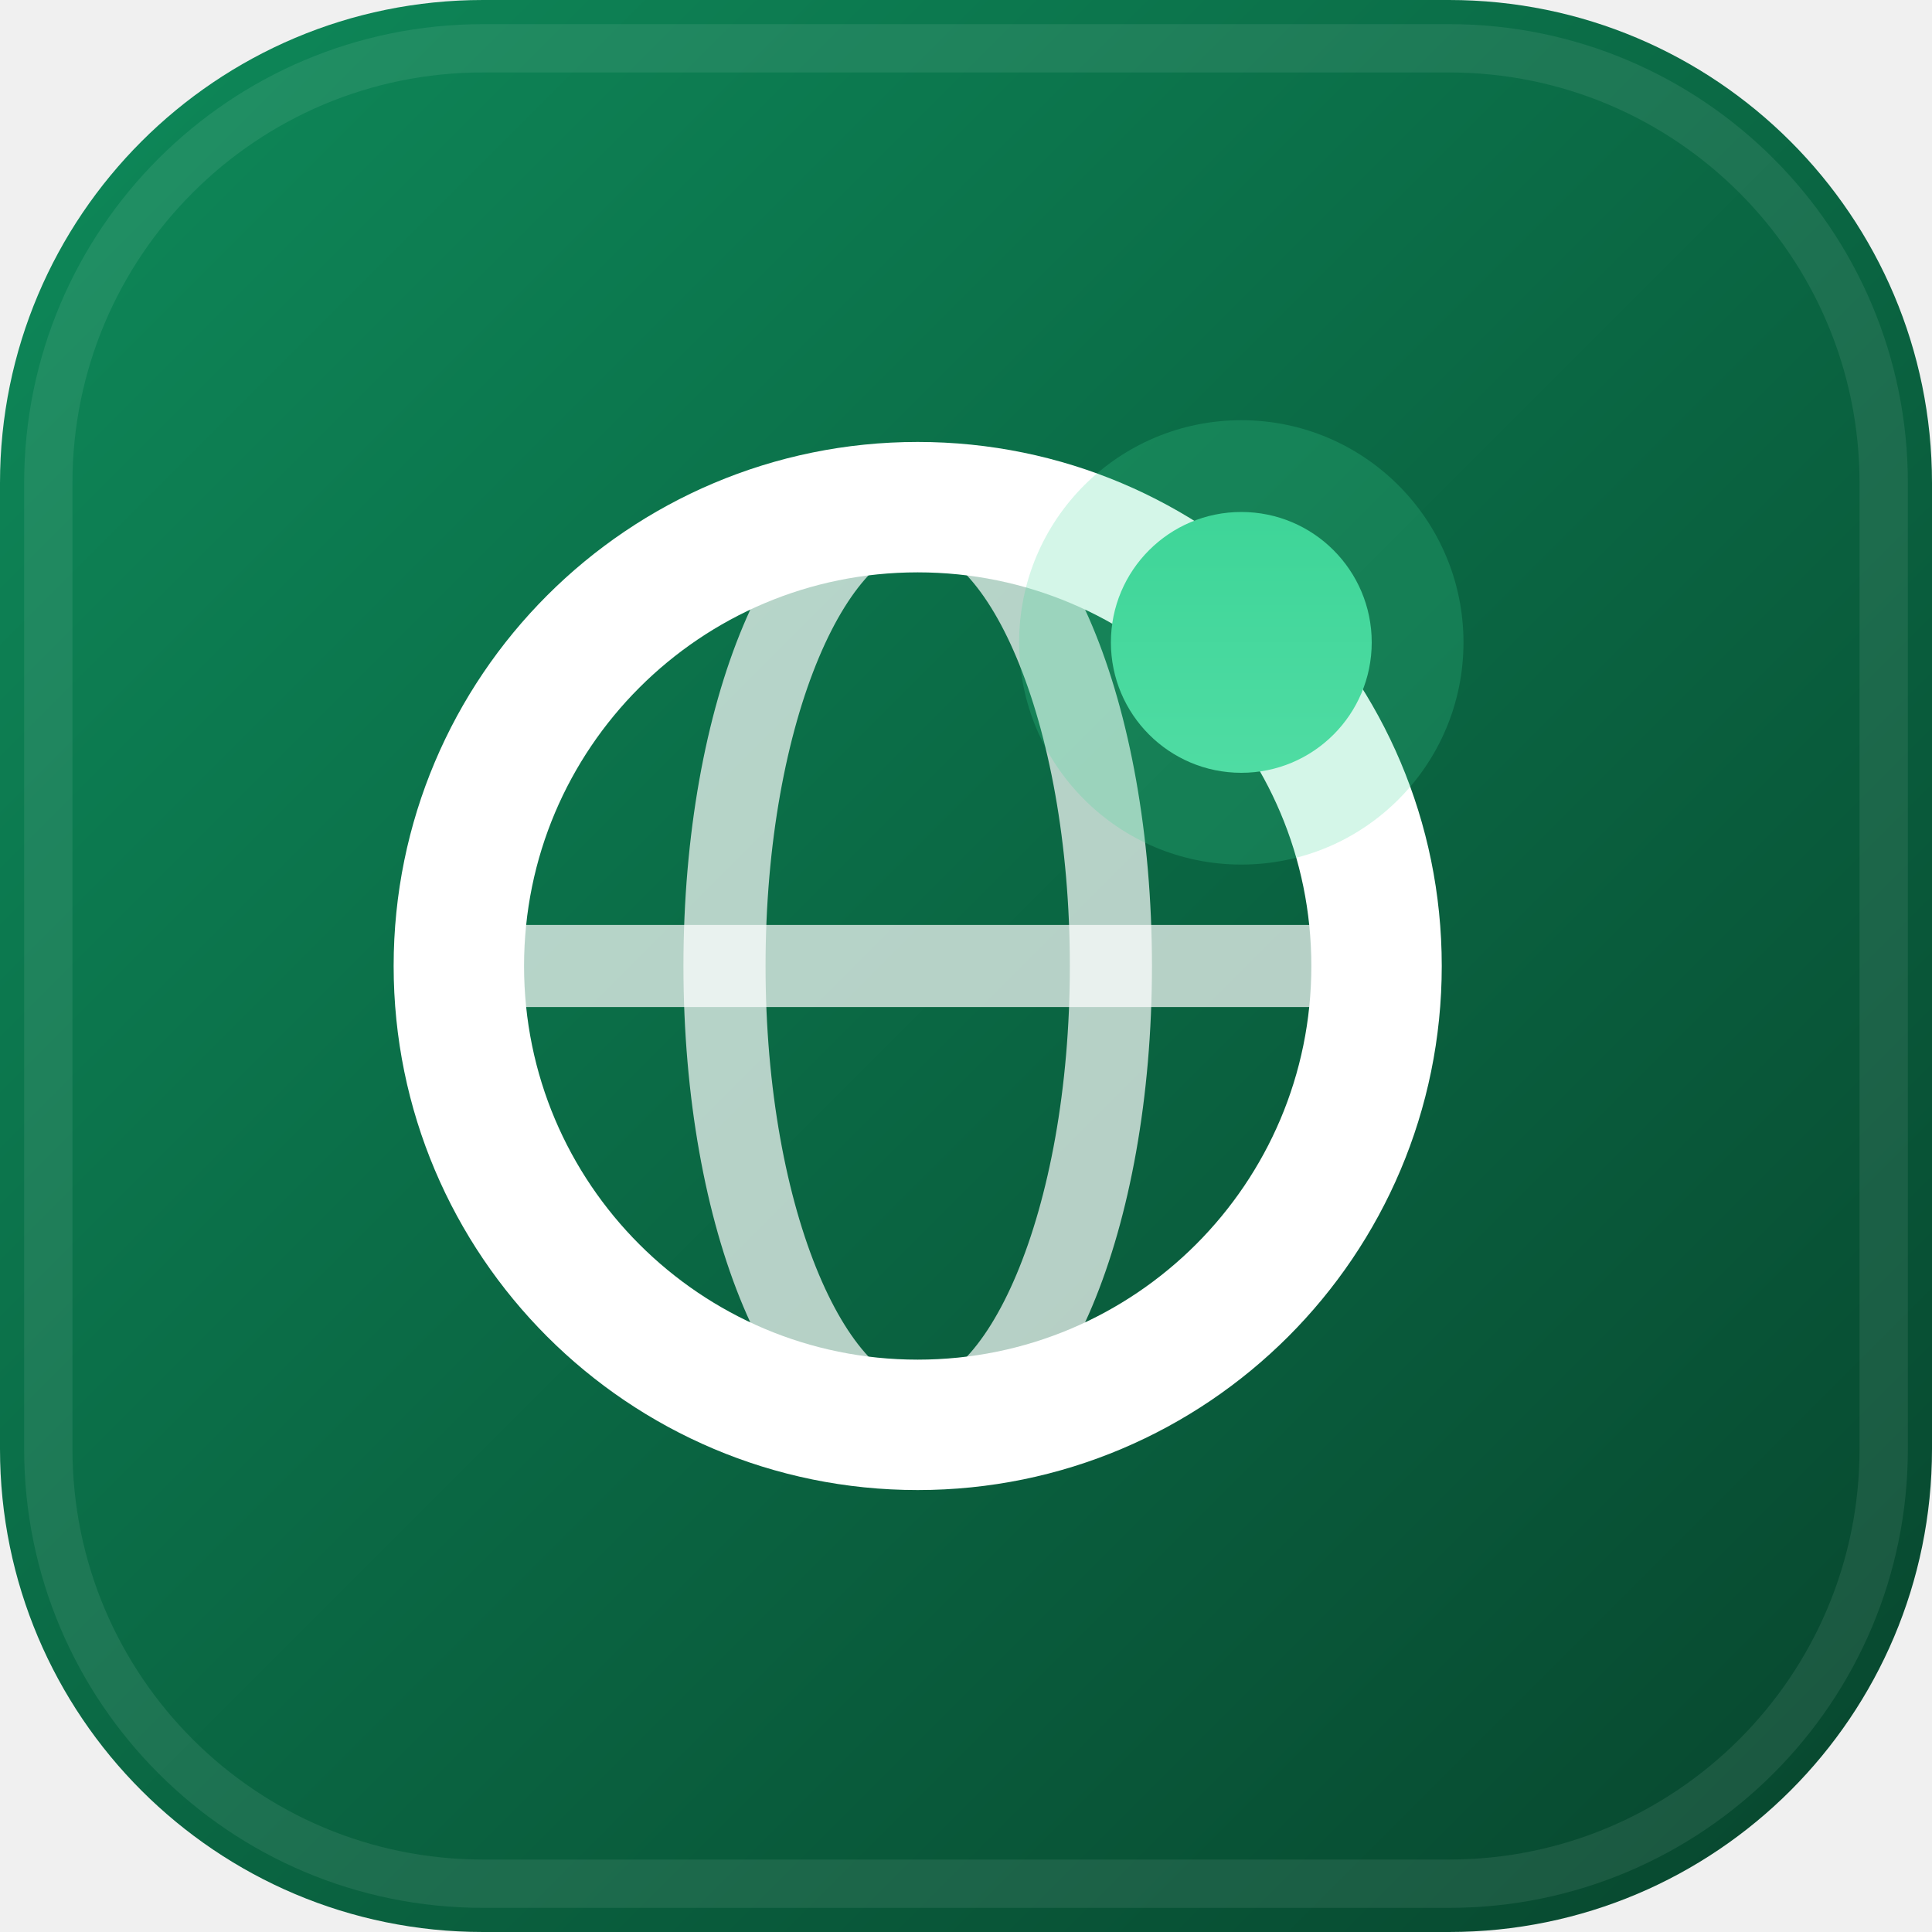
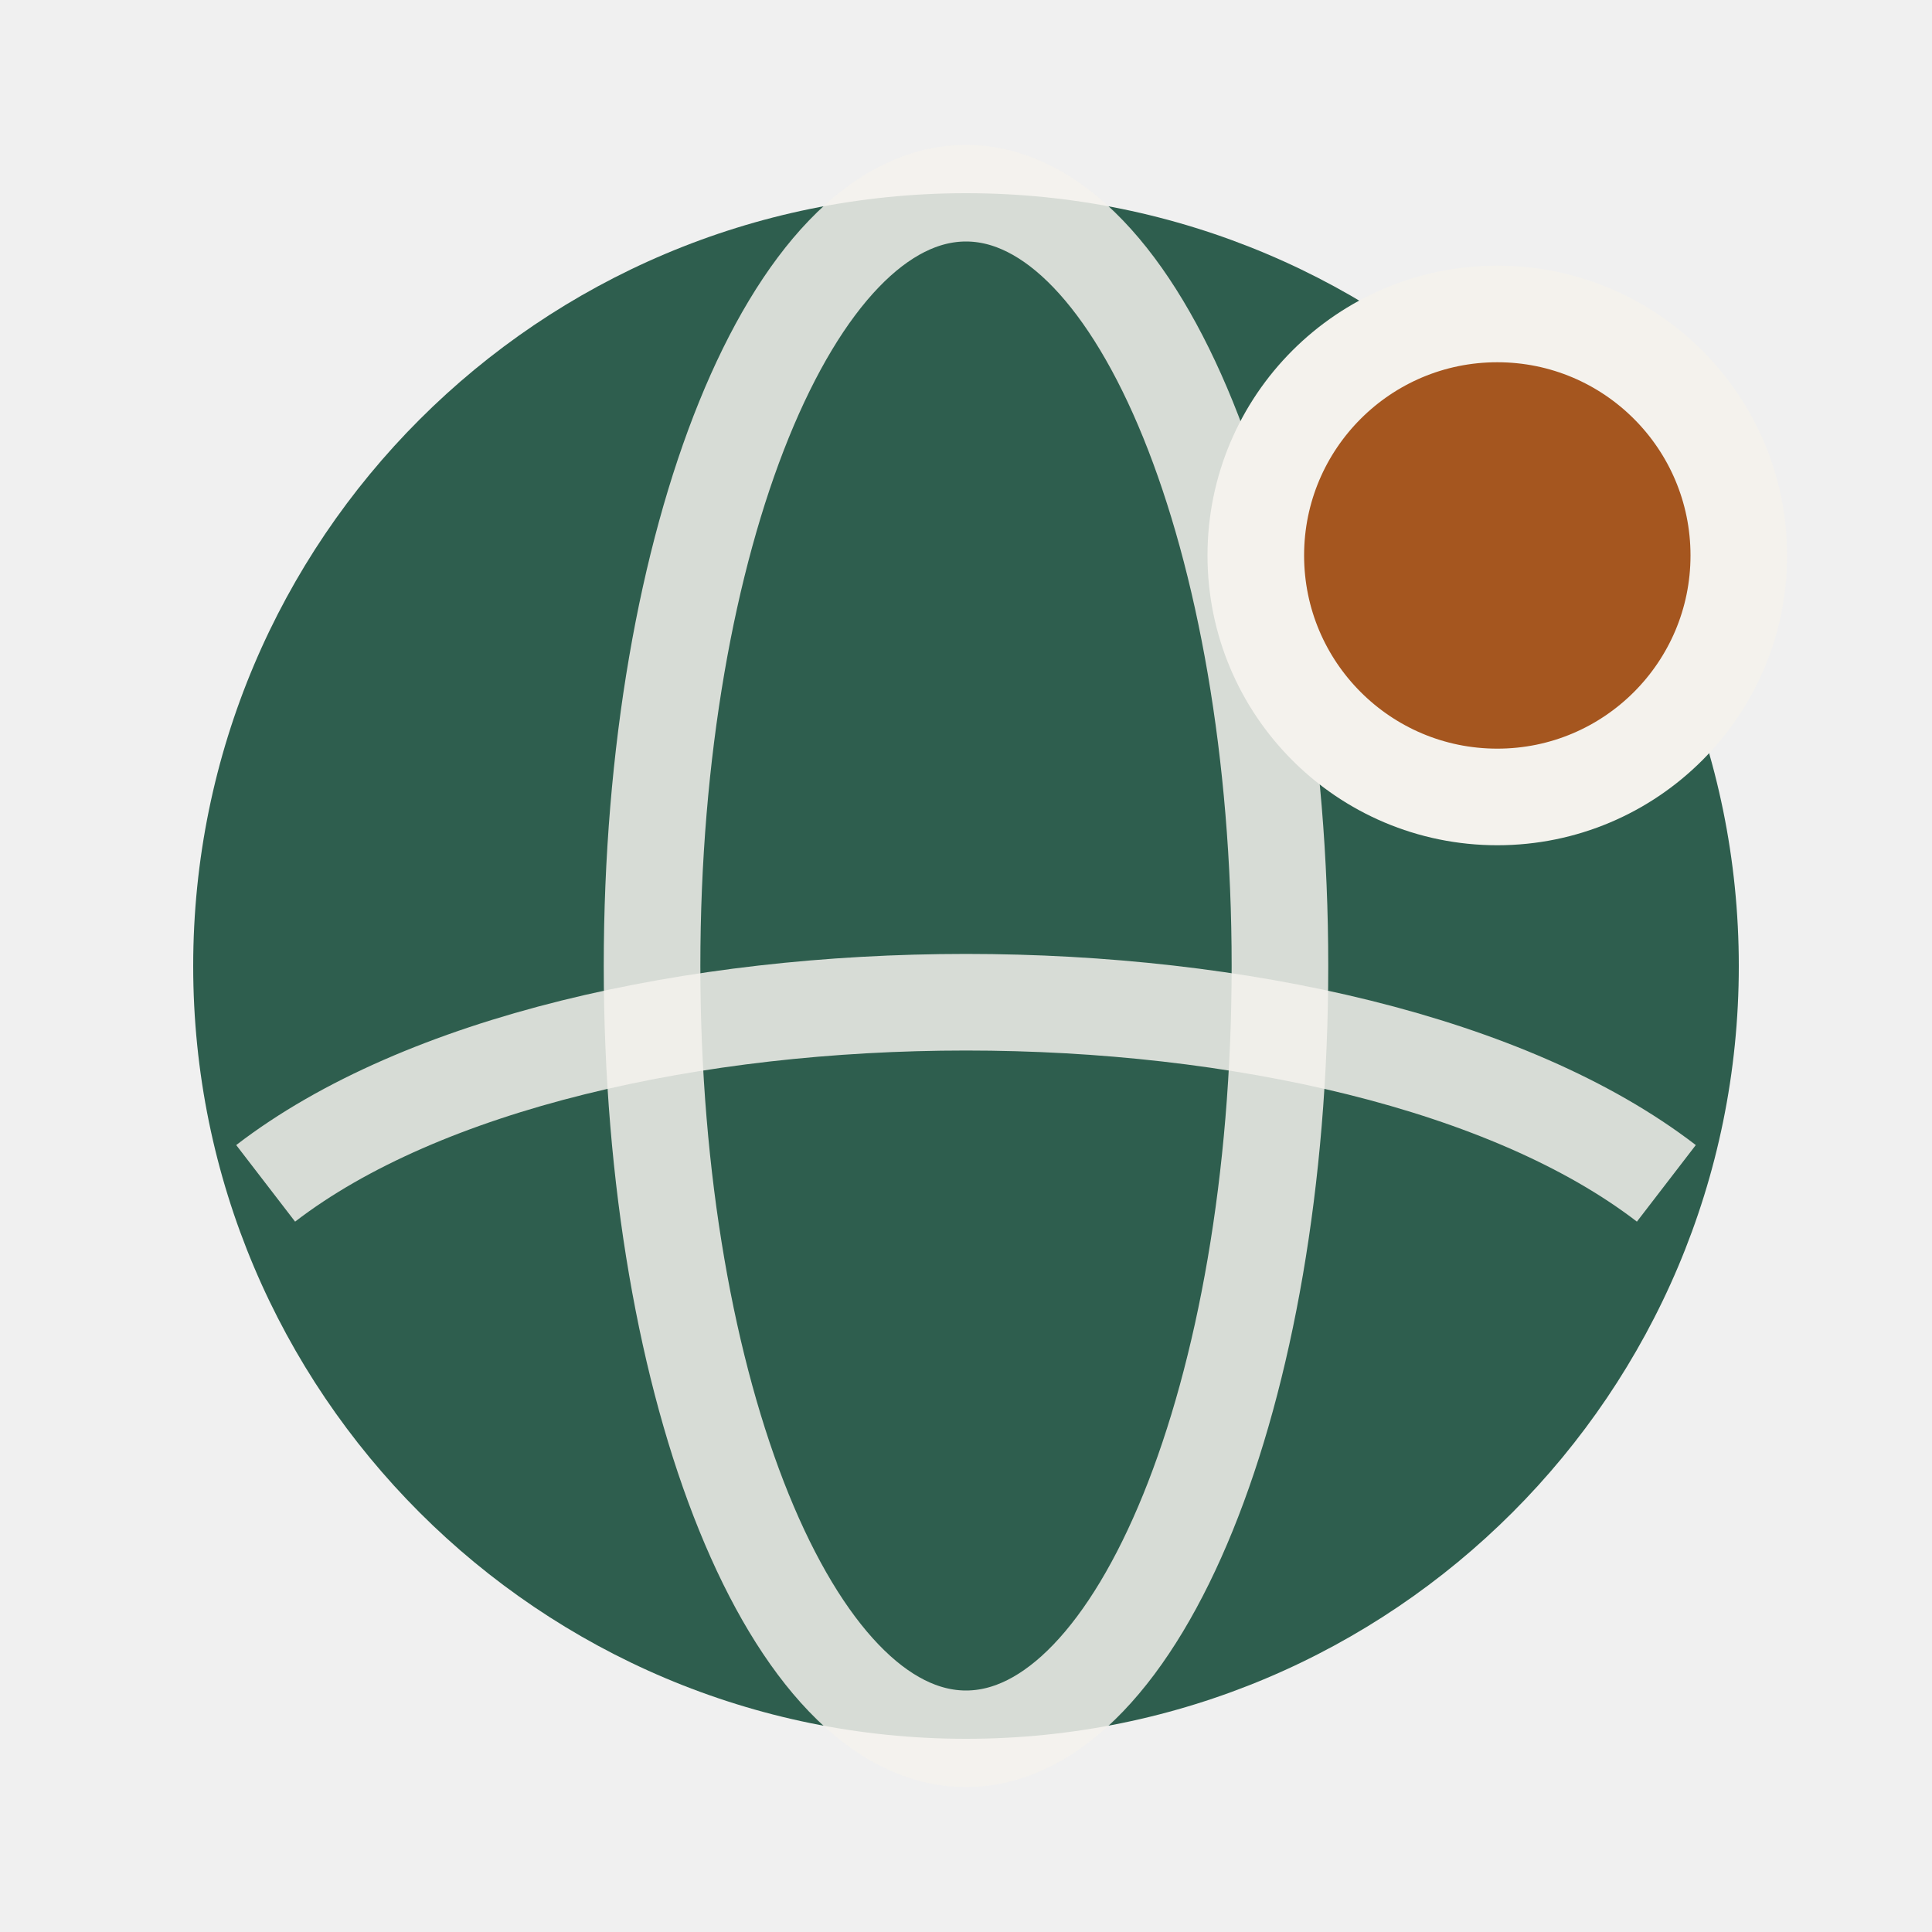
<svg xmlns="http://www.w3.org/2000/svg" width="40" height="40" viewBox="0 0 40 40" fill="none">
-   <defs>
-     <linearGradient id="iconBg" x1="0" y1="0" x2="40" y2="40" gradientUnits="userSpaceOnUse">
-       <stop offset="0%" stop-color="#0E8A5A" />
-       <stop offset="100%" stop-color="#07452D" />
-     </linearGradient>
-     <linearGradient id="iconNode" x1="0" y1="0" x2="0" y2="1">
-       <stop offset="0%" stop-color="#3ED598" />
-       <stop offset="100%" stop-color="#4FDCA3" />
-     </linearGradient>
-   </defs>
-   <rect width="40" height="40" rx="10" fill="url(#iconBg)" />
-   <rect x="1" y="1" width="38" height="38" rx="9" fill="none" stroke="rgba(255,255,255,0.08)" stroke-width="1" />
-   <circle cx="19" cy="20" r="9.5" fill="none" stroke="#FFFFFF" stroke-width="2.7" />
-   <ellipse cx="19" cy="20" rx="4" ry="9.5" fill="none" stroke="#FFFFFF" stroke-width="1.7" stroke-opacity="0.7" />
-   <path d="M9.5 20 H28.5" stroke="#FFFFFF" stroke-width="1.7" stroke-opacity="0.7" />
-   <circle cx="25.7" cy="13.3" r="4.6" fill="#3ED598" fill-opacity="0.22" />
-   <circle cx="25.7" cy="13.3" r="2.7" fill="url(#iconNode)" />
+   <circle cx="20" cy="20" r="16" fill="#2E5E4E" />
+   <ellipse cx="20" cy="20" rx="6.5" ry="16" fill="none" stroke="#F4F2ED" stroke-width="2" stroke-opacity="0.85" />
+   <path d="M5.5 24.5 C 12 19.5, 28 19.5, 34.5 24.5" fill="none" stroke="#F4F2ED" stroke-width="2" stroke-opacity="0.85" />
+   <circle cx="31" cy="11.5" r="5" fill="#A5561F" stroke="#F4F2ED" stroke-width="2" />
</svg>
